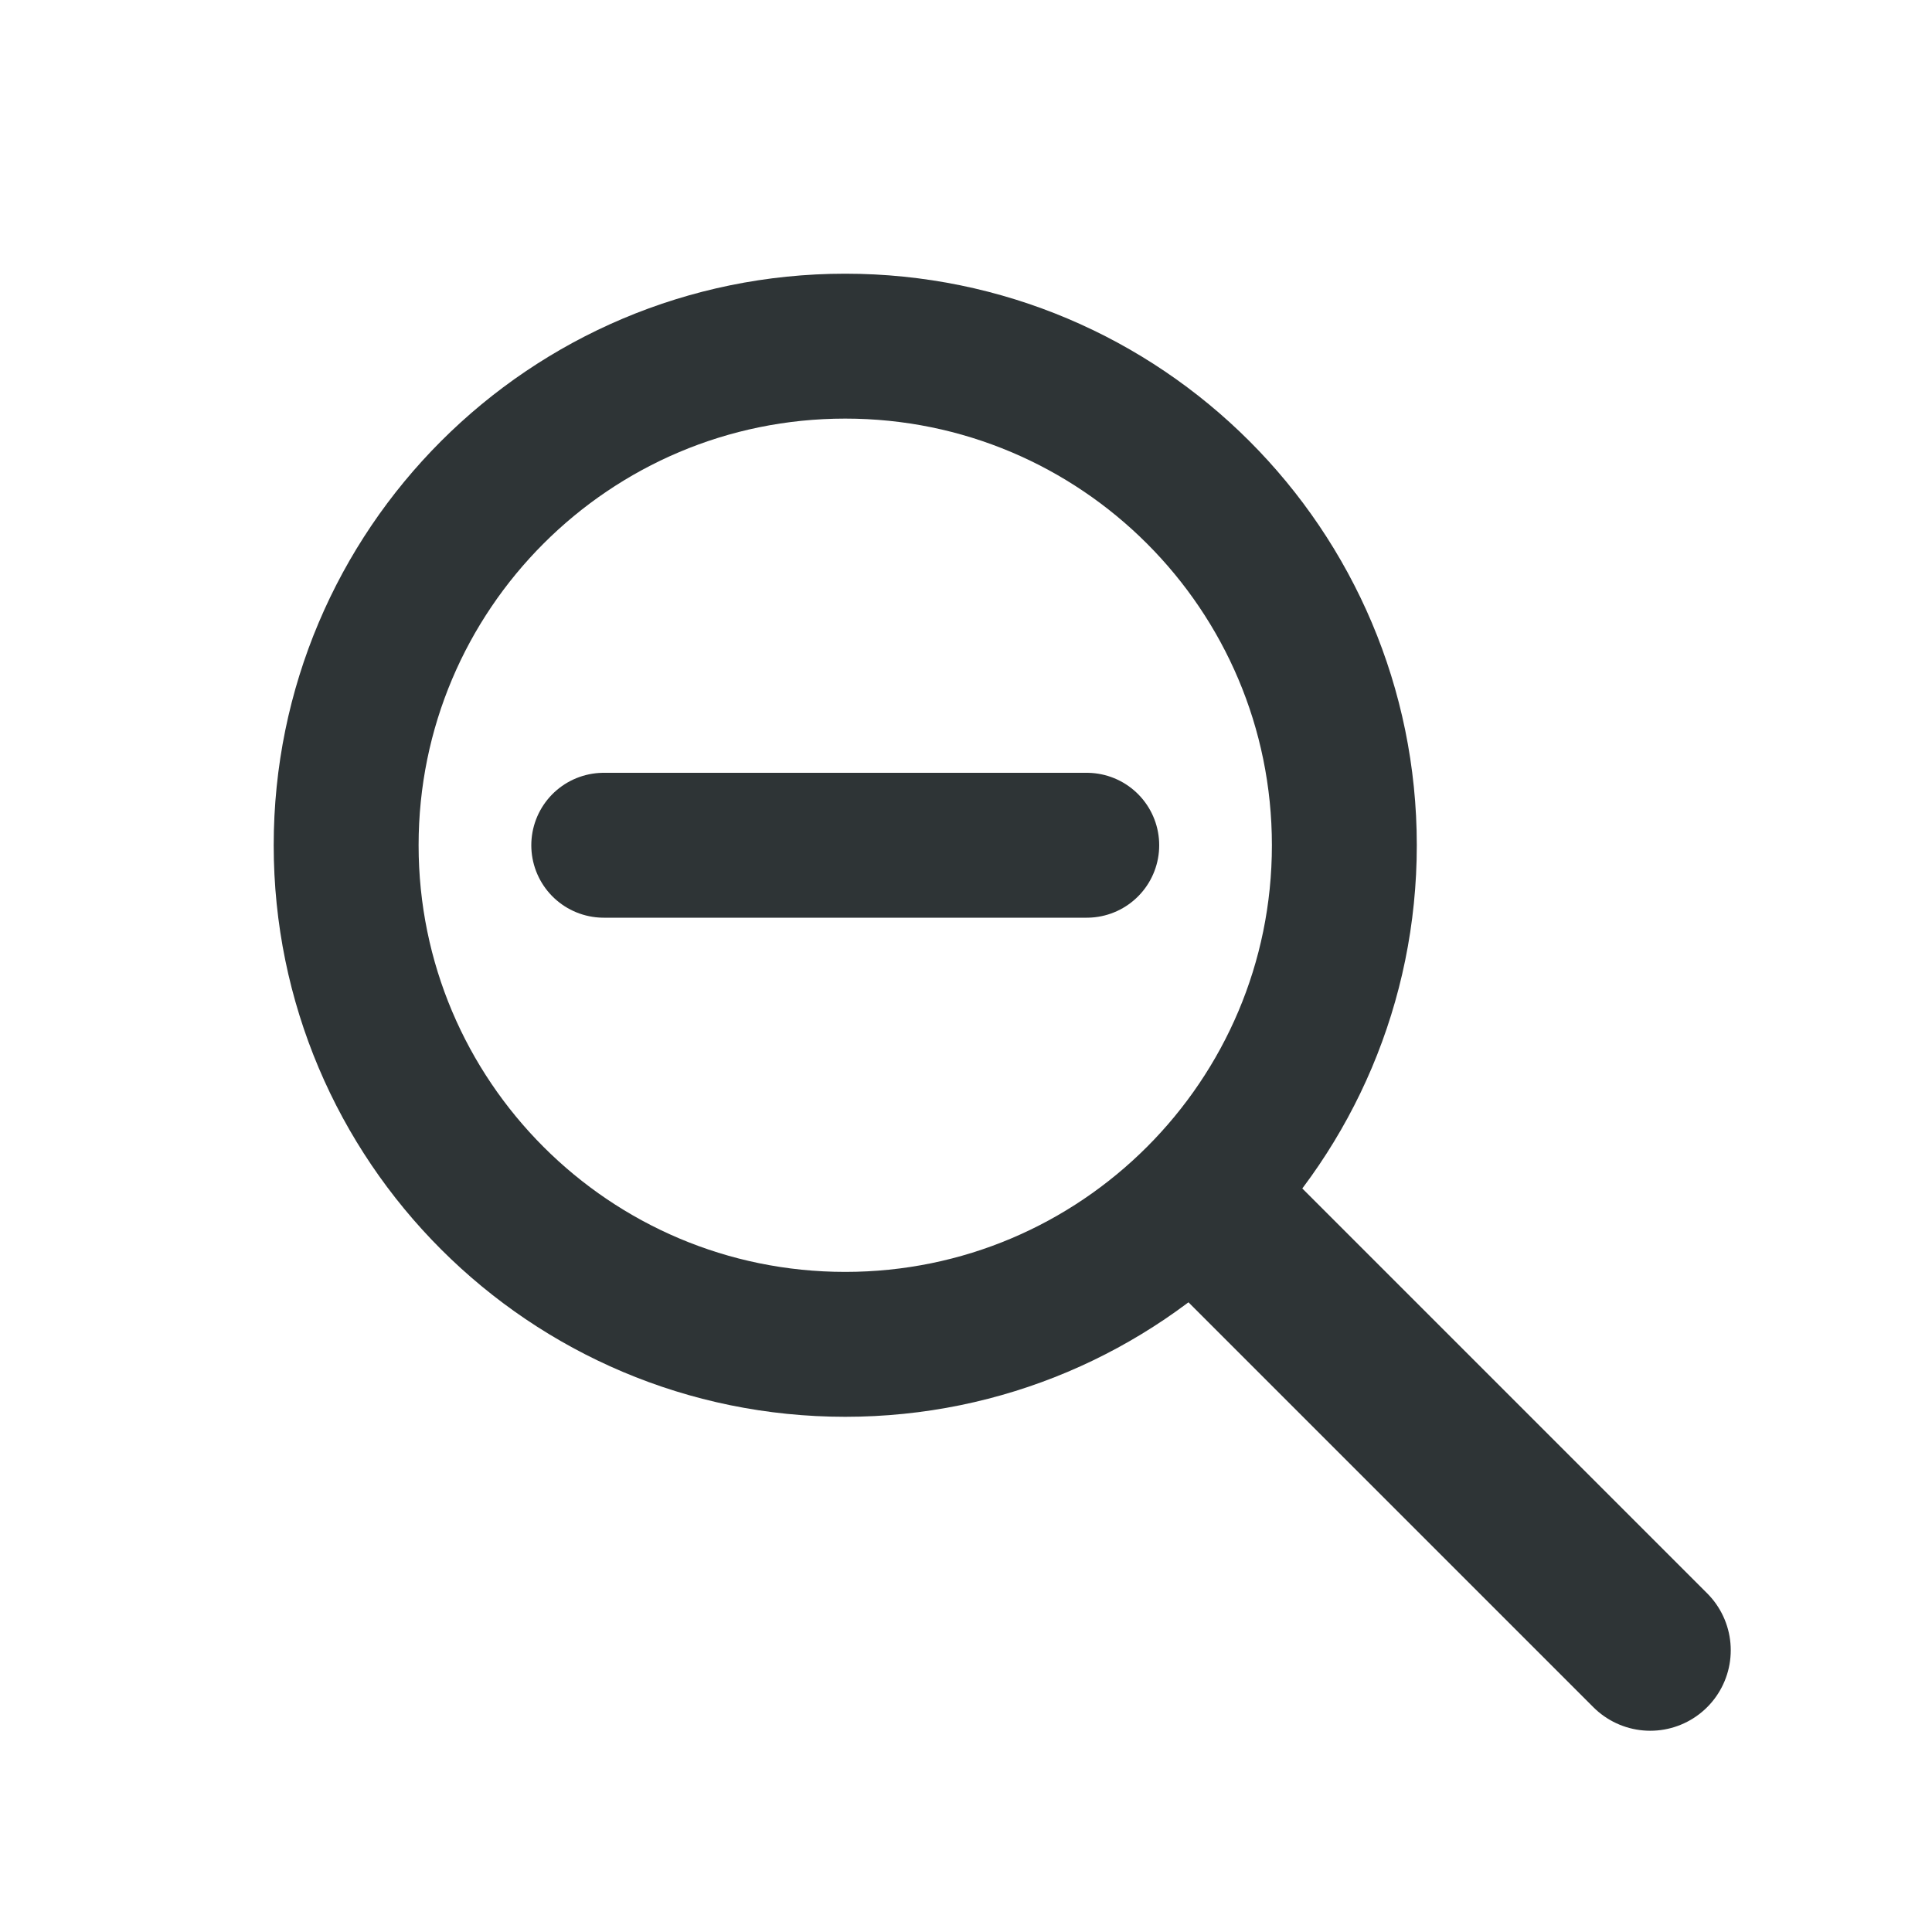
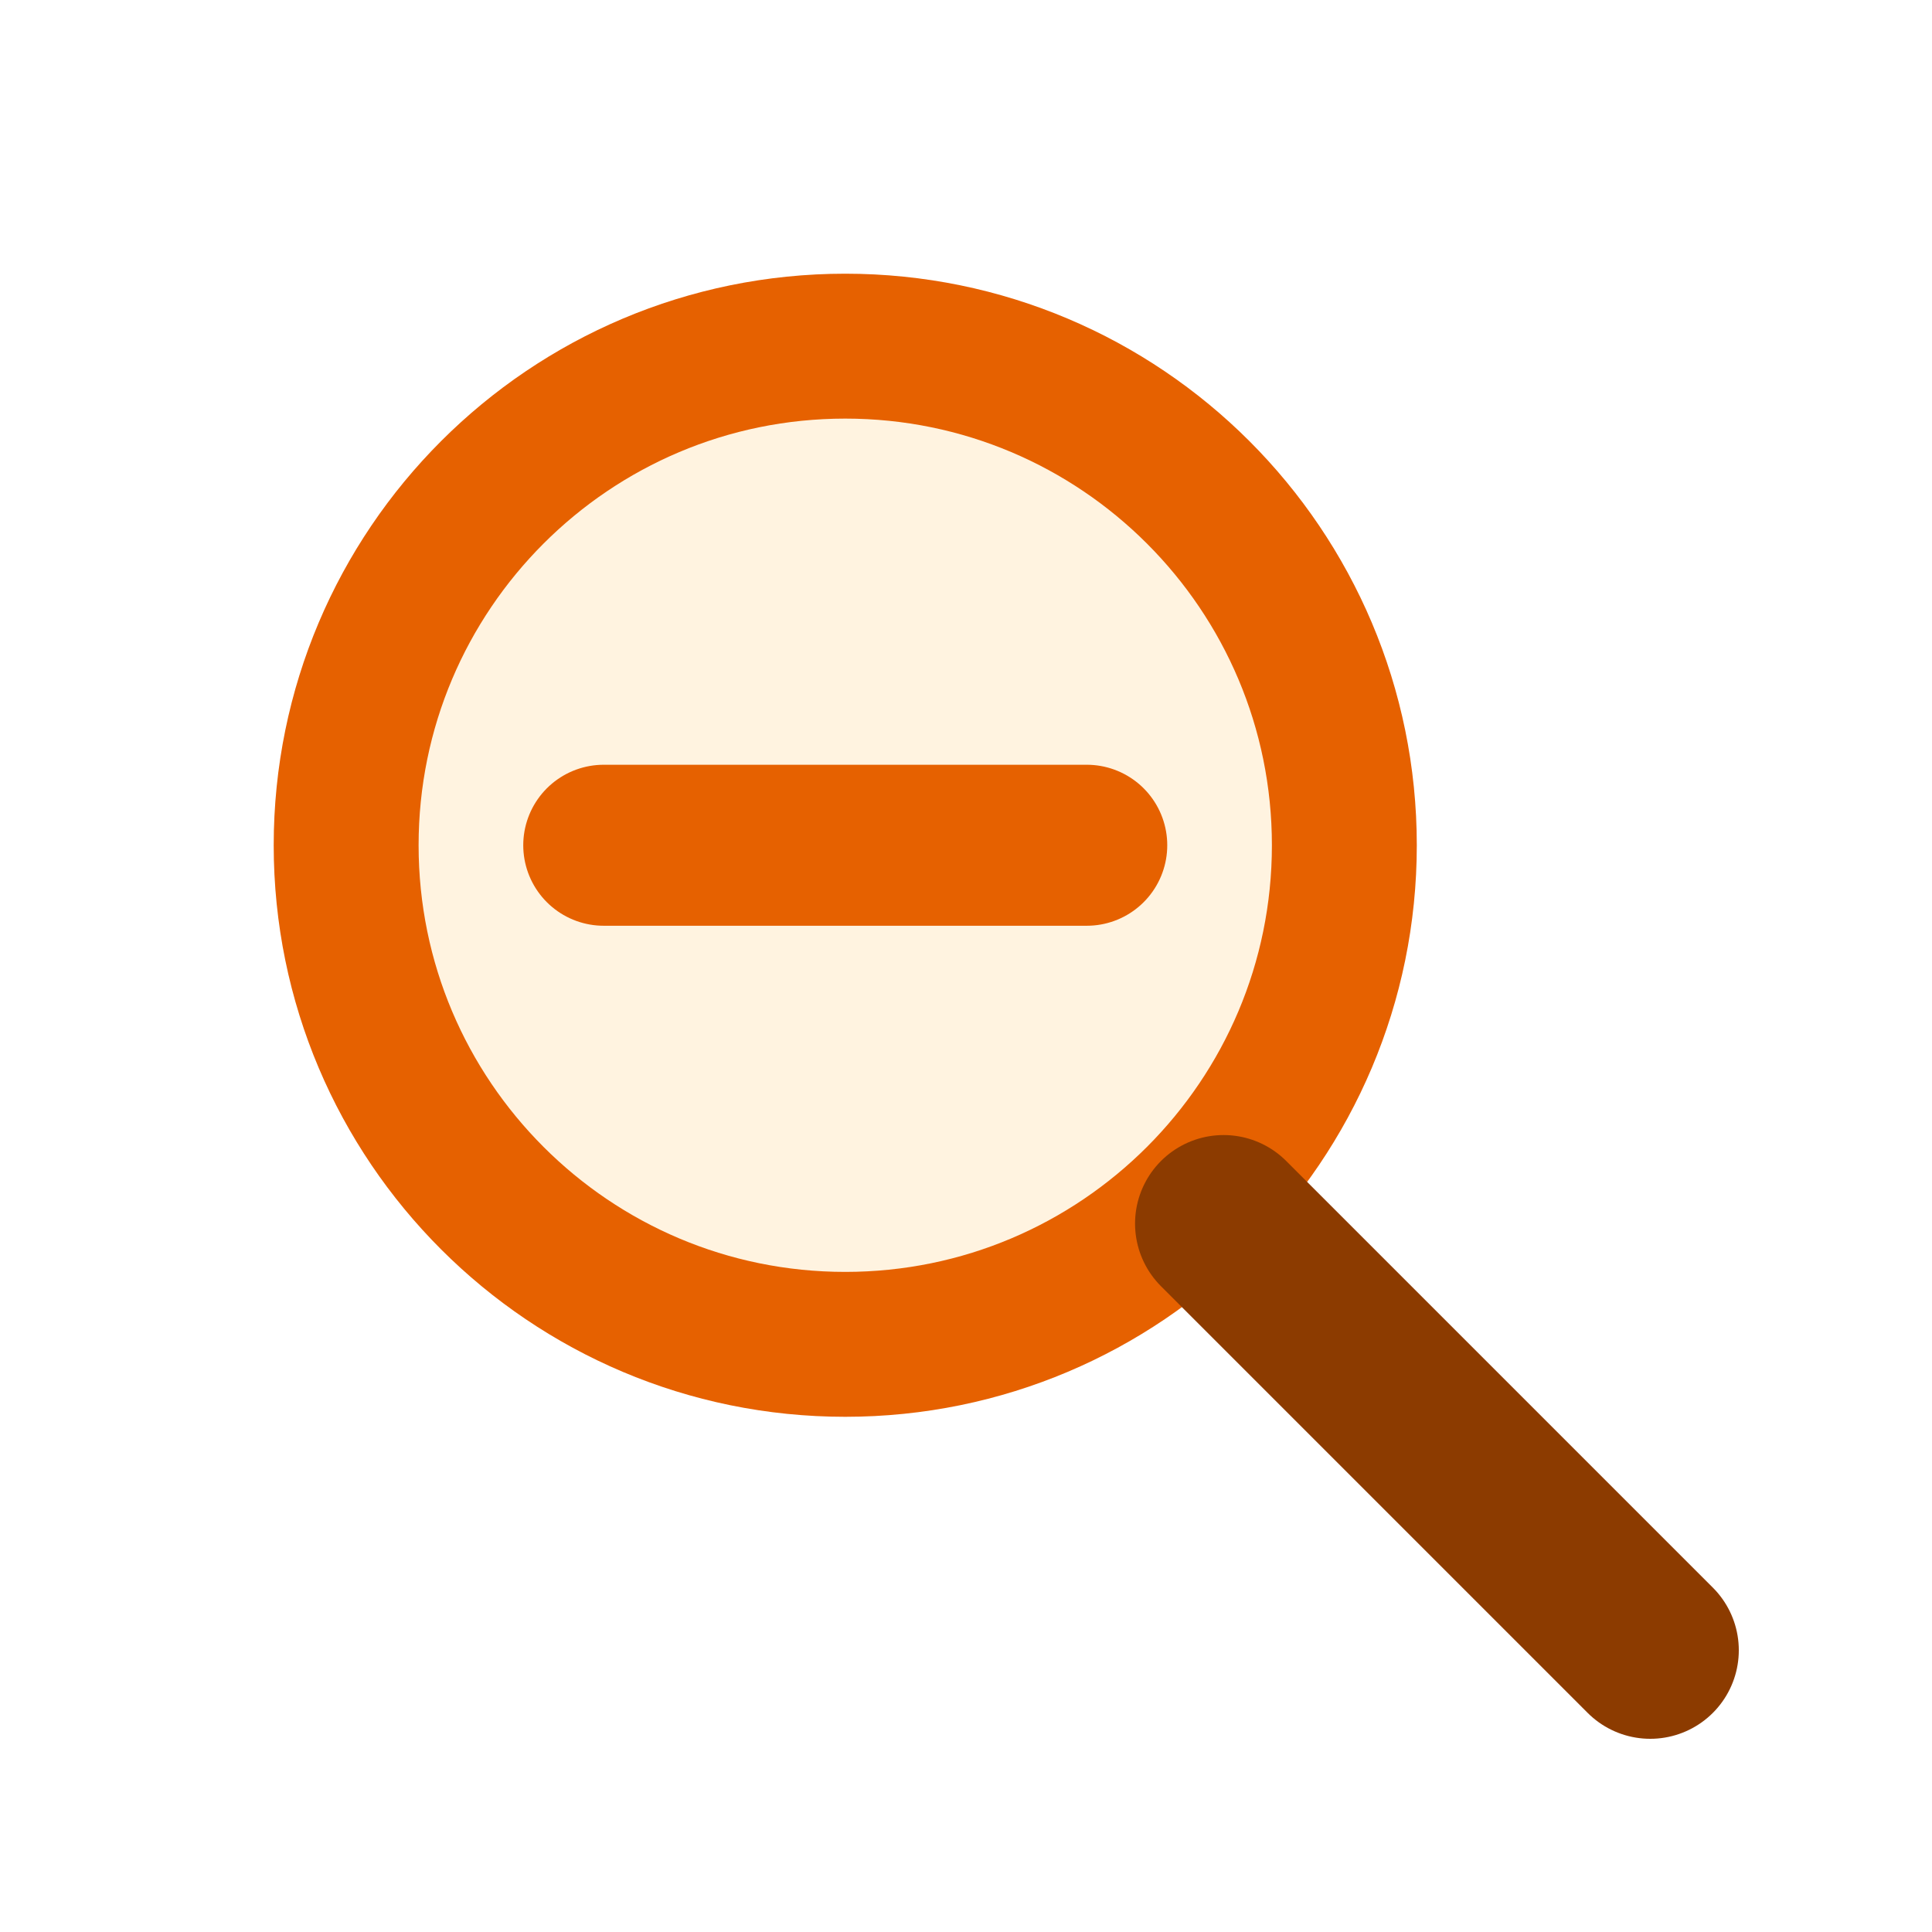
<svg xmlns="http://www.w3.org/2000/svg" width="24" height="24" viewBox="0 0 24 24">
-   <circle cx="10.5" cy="10.5" r="6.2" fill="none" stroke="#2e3436" stroke-width="1.8" />
-   <line x1="15.2" y1="15.2" x2="20.5" y2="20.5" stroke="#2e3436" stroke-width="2" stroke-linecap="round" />
-   <line x1="7.5" y1="10.5" x2="13.5" y2="10.5" stroke="#2e3436" stroke-width="1.8" stroke-linecap="round" />
+   <circle cx="10.5" cy="10.5" r="6.2" fill="#fff3e0" stroke="#e66100" stroke-width="1.8" />
+   <line x1="15.2" y1="15.2" x2="20.5" y2="20.5" stroke="#8c3b00" stroke-width="2.2" stroke-linecap="round" />
+   <line x1="7.5" y1="10.5" x2="13.5" y2="10.5" stroke="#e66100" stroke-width="2" stroke-linecap="round" />
</svg>
